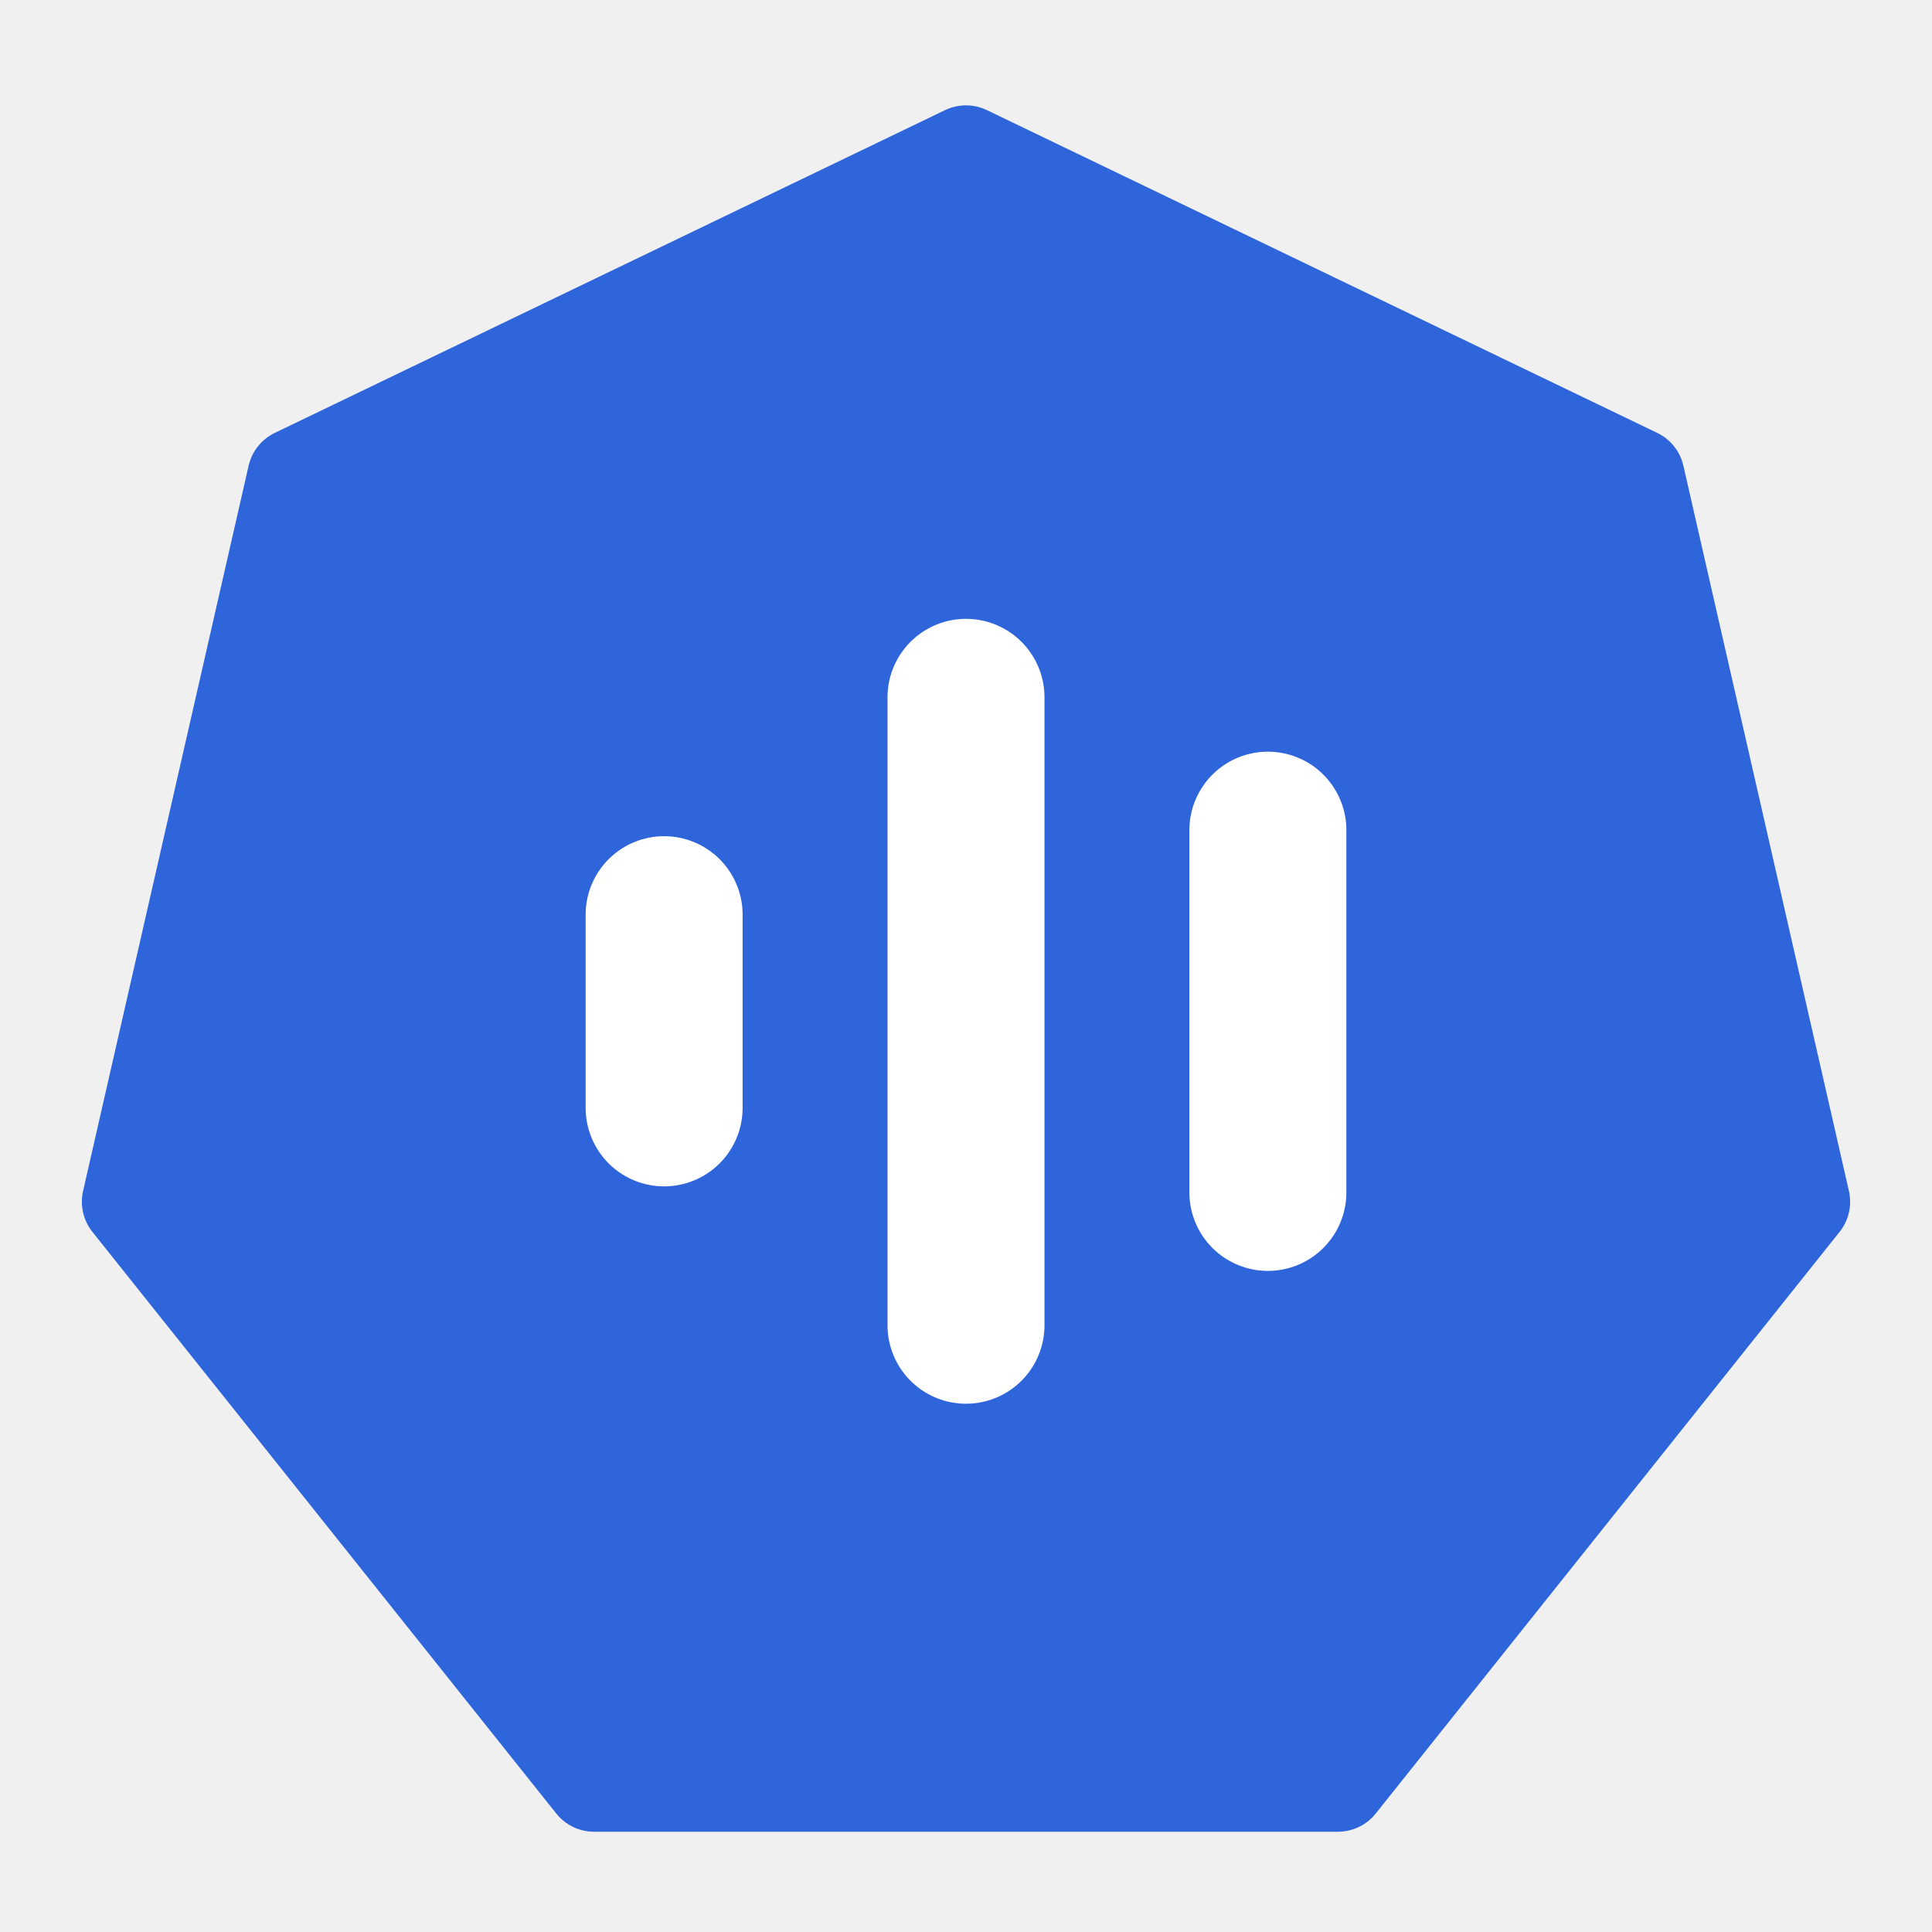
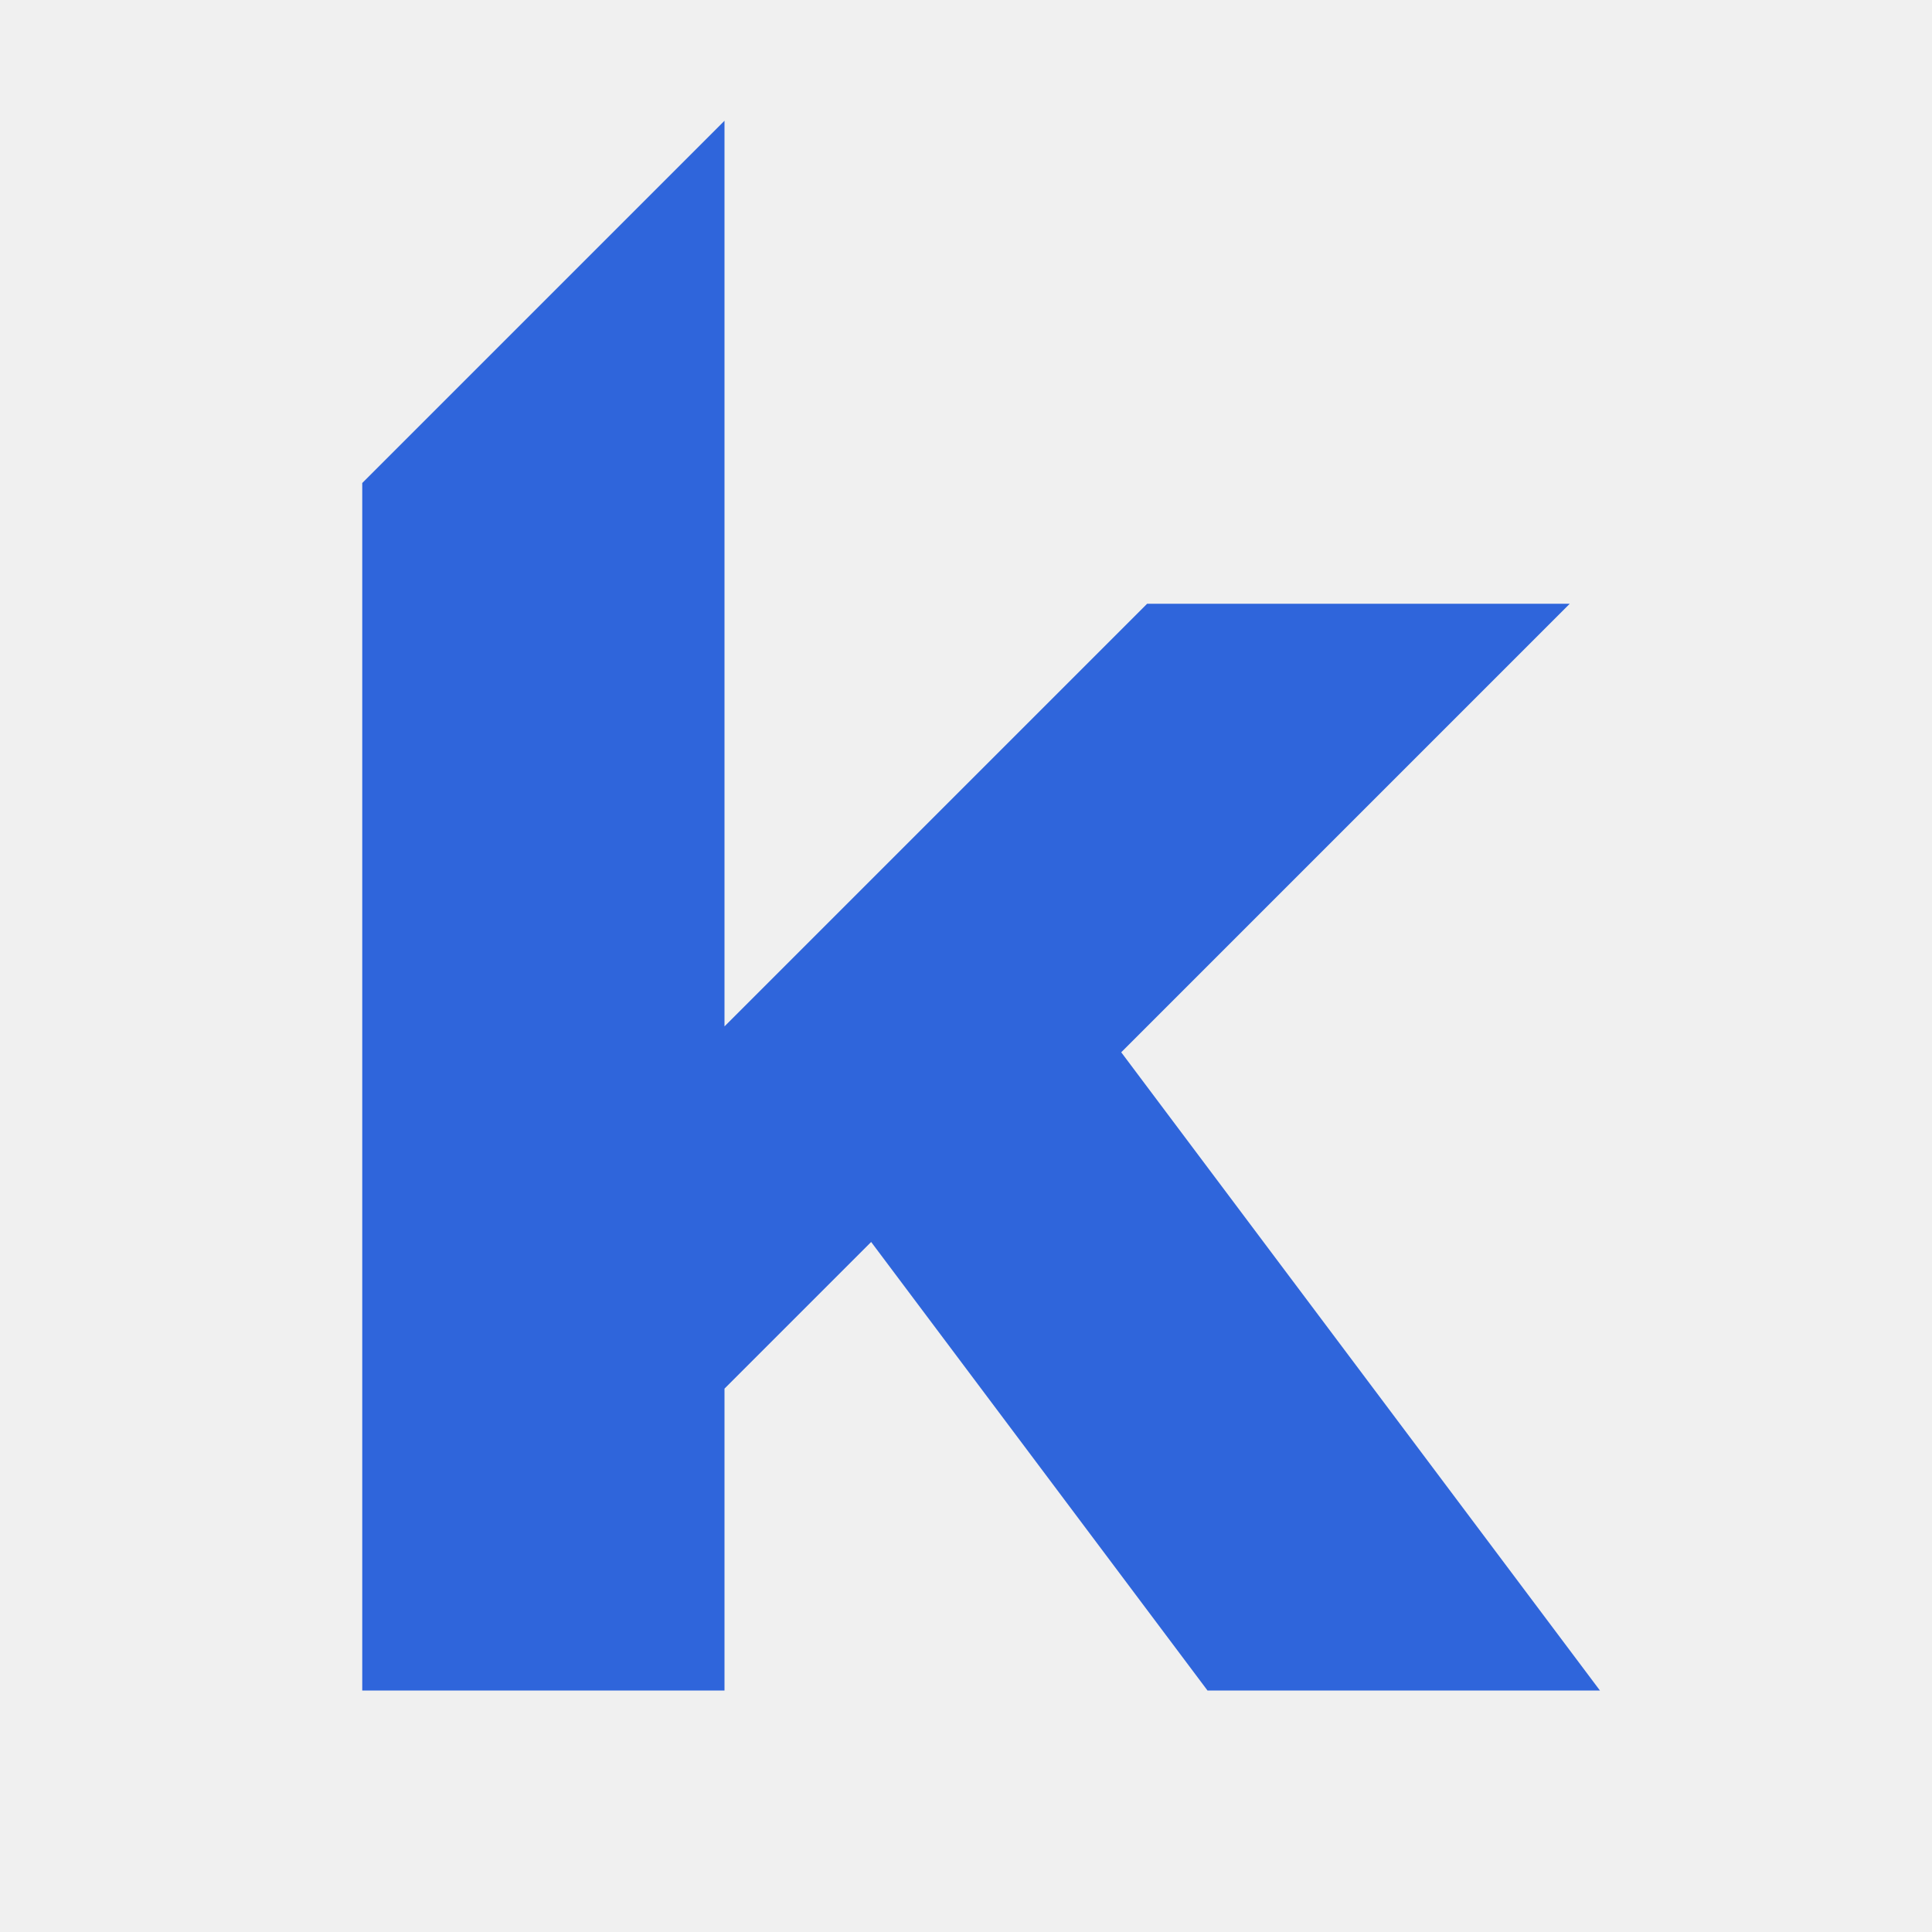
<svg xmlns="http://www.w3.org/2000/svg" viewBox="0 0 32 32">
-   <style>
-     .mark { fill: #2f65db; stroke: #2f65db; }
-     .beat { stroke: #ffffff; }
-     @media (prefers-color-scheme: dark) {
-       .mark { fill: #6294fa; stroke: #6294fa; }
-       .beat { stroke: #070d1a; }
-     }
-   </style>
-   <path class="mark" stroke-width="1.6" stroke-linejoin="round" d="M16 2.545 27.102 7.891 29.844 19.905 22.161 29.539H9.839L2.156 19.905 4.898 7.891Z" />
-   <path class="beat" fill="none" stroke-width="2.6" stroke-linecap="round" d="M11 15.15v3.2M16 11.55v10.4M21 13.75v6" />
+   <style>.d{display:none}@media (prefers-color-scheme:dark){.l{display:none}.d{display:inline}}</style>
+   <path class="l" fill="#2F65DB" d="M6 28V8L12 2V17L19 10H26L18.571 17.429L26.5 28H20L14.429 20.571L12 23V28Z" />
+   <path class="d" fill="#6294FA" d="M6 28V8L12 2V17.354L19.354 10H26L18.571 17.429L26.5 28H20.312L14.607 20.393L12 23V28Z" />
</svg>
